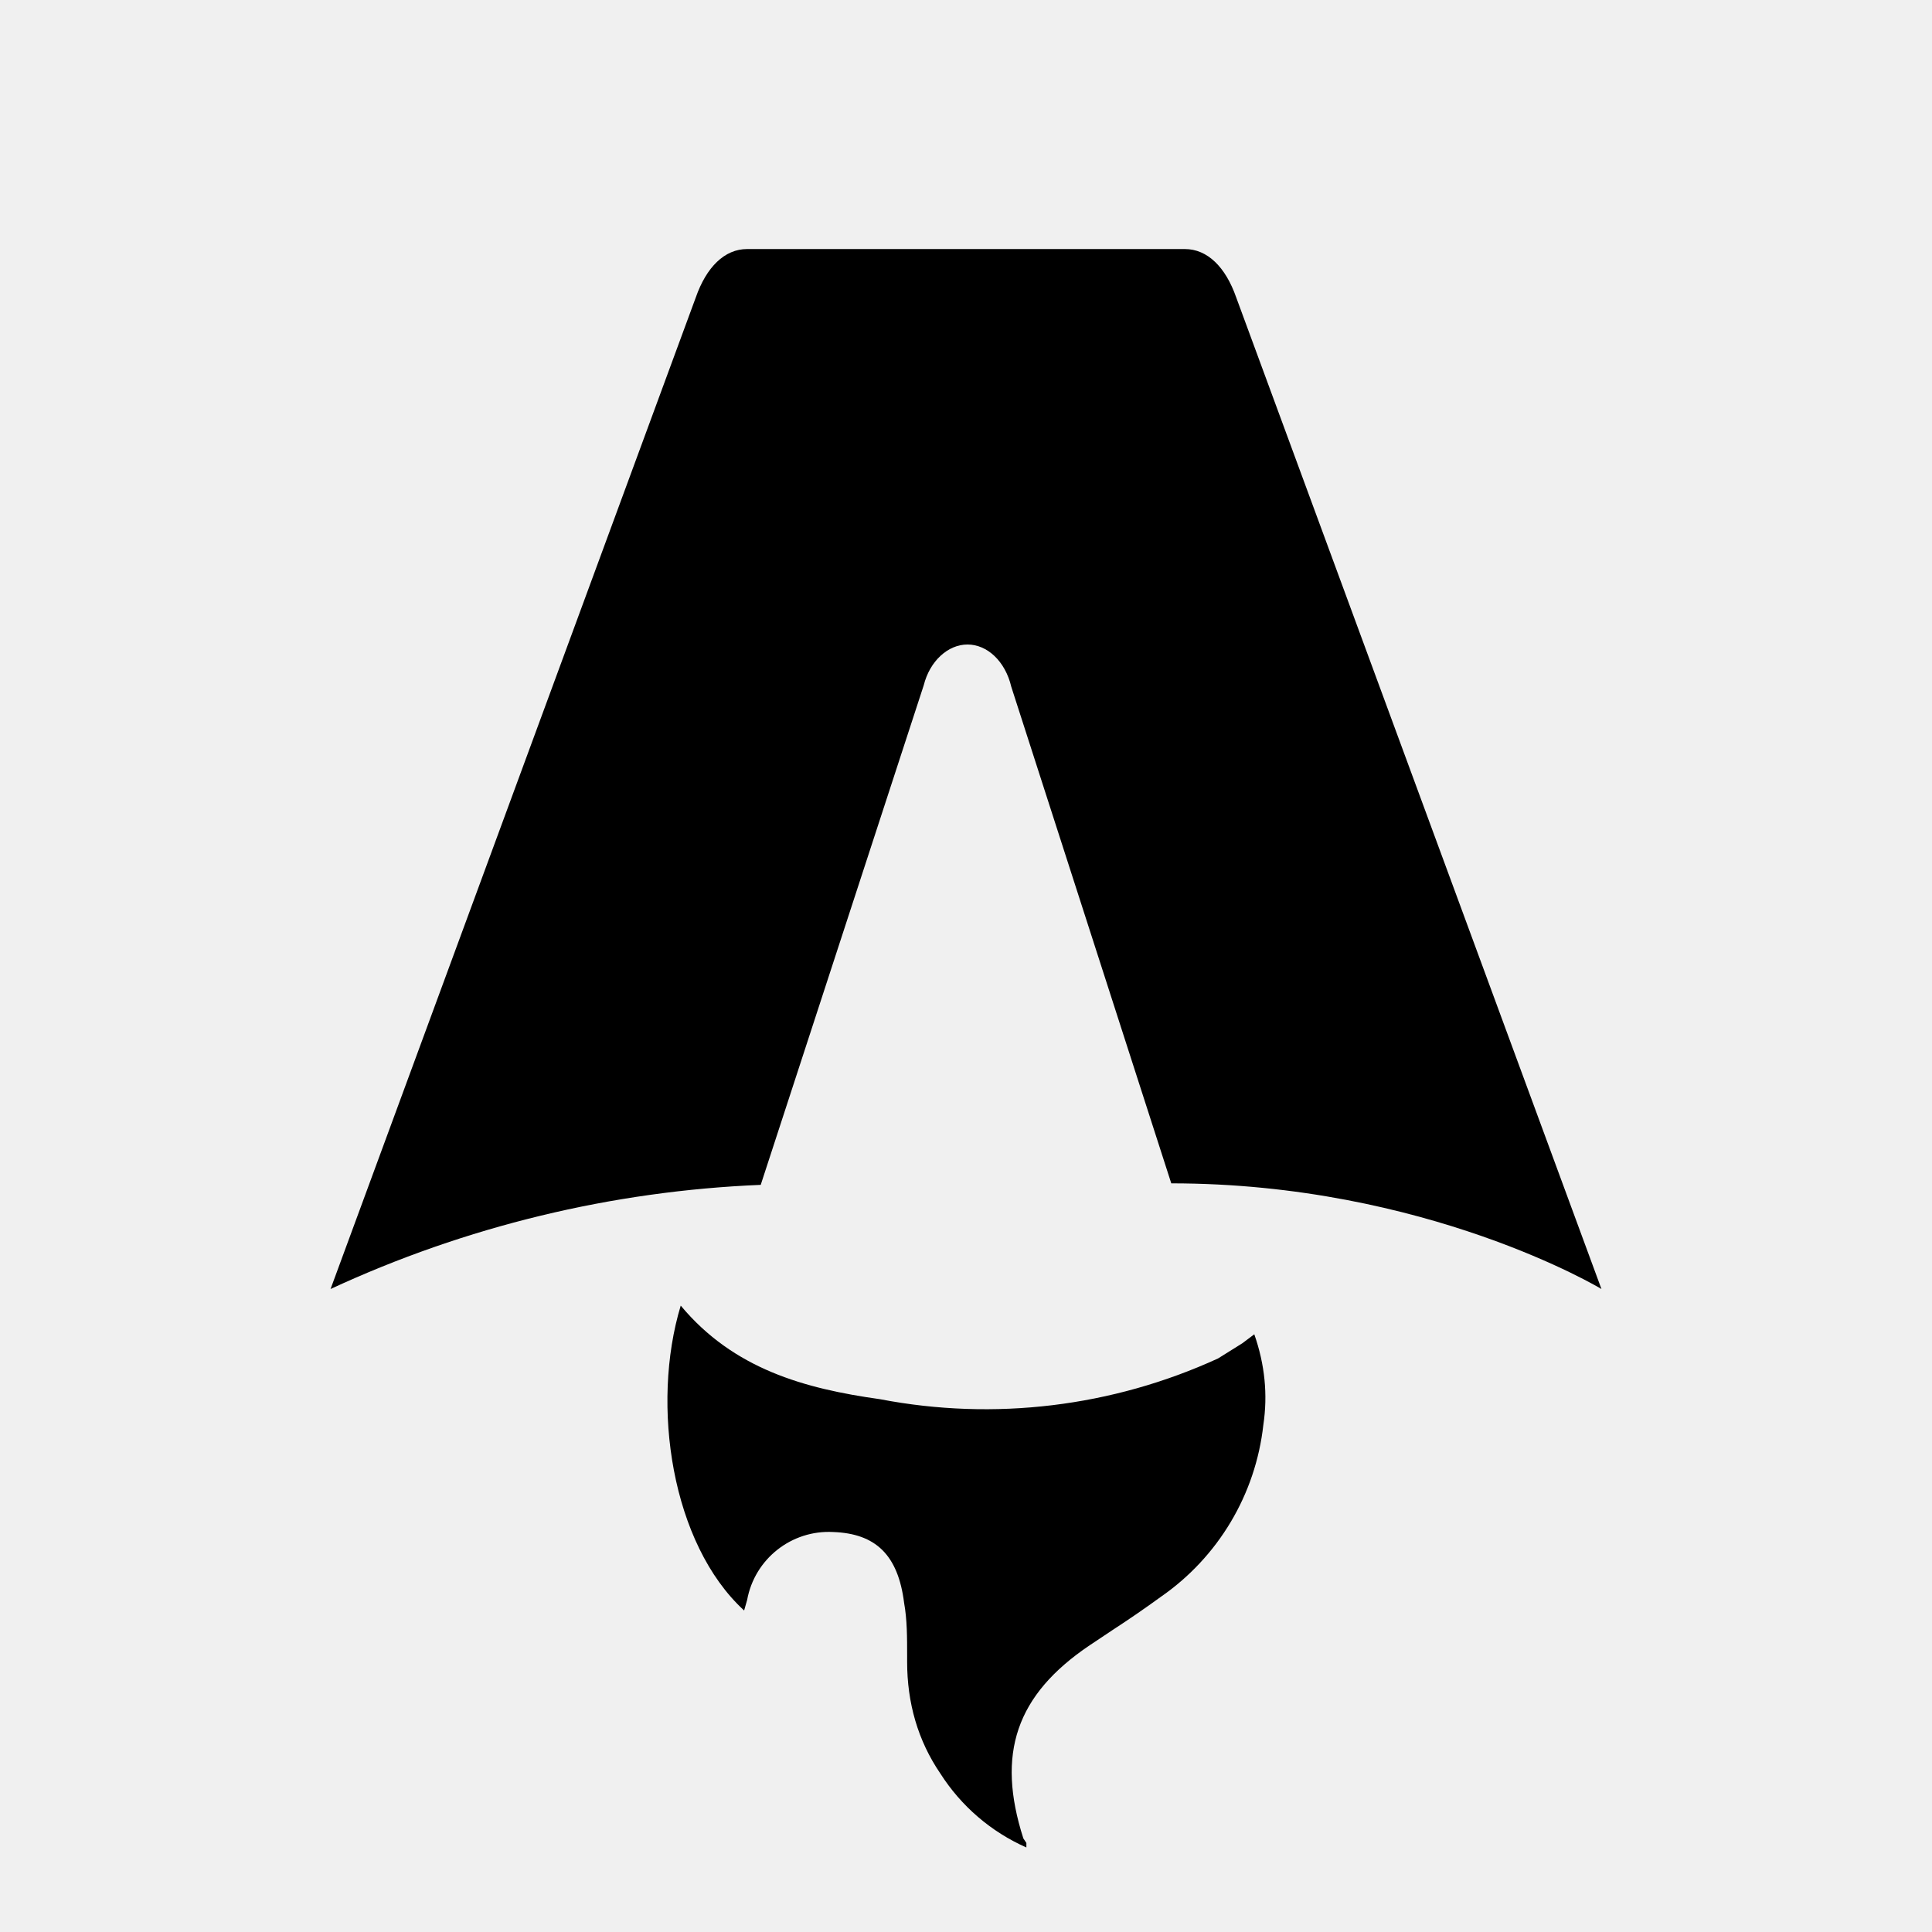
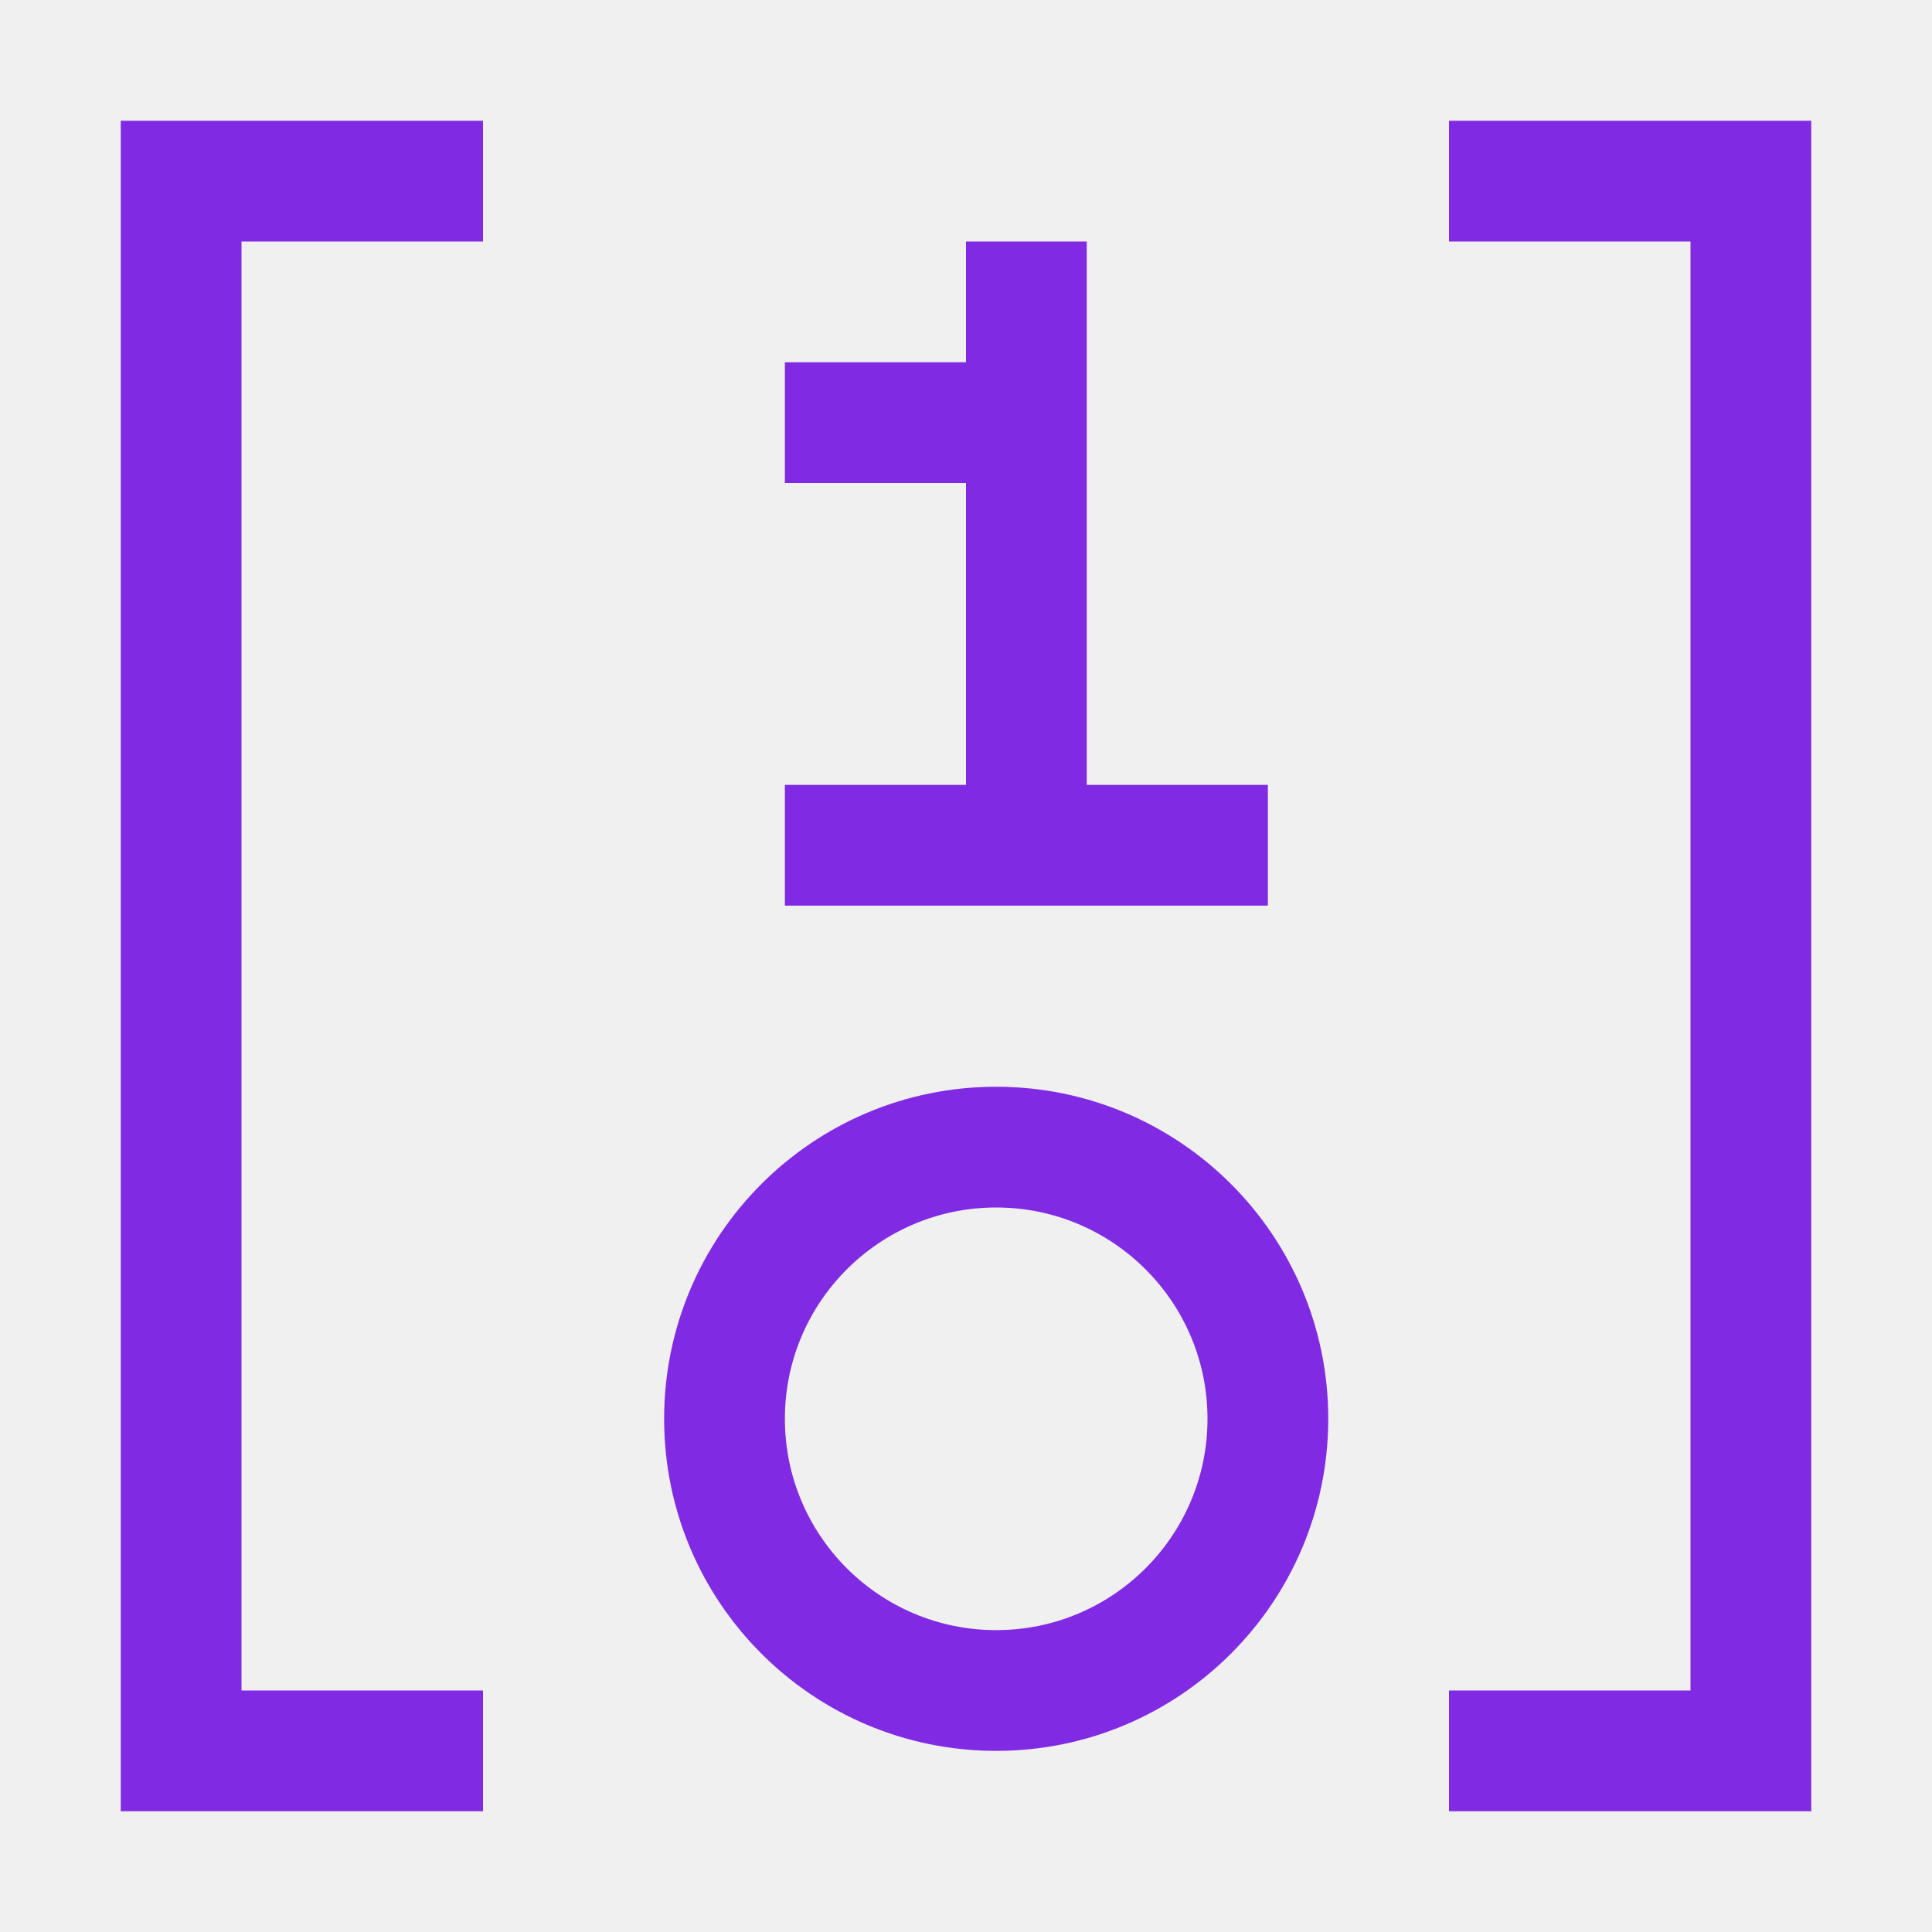
- <svg xmlns="http://www.w3.org/2000/svg" fill="none" viewBox="0 0 128 128">
-   <path d="M50.4 78.5a75.1 75.1 0 0 0-28.5 6.9l24.2-65.7c.7-2 1.9-3.2 3.4-3.2h29c1.5 0 2.7 1.2 3.4 3.2l24.2 65.7s-11.6-7-28.5-7L67 45.5c-.4-1.7-1.6-2.8-2.9-2.8-1.3 0-2.5 1.1-2.9 2.7L50.4 78.5Zm-1.1 28.2Zm-4.2-20.2c-2 6.6-.6 15.8 4.2 20.2a17.5 17.5 0 0 1 .2-.7 5.5 5.5 0 0 1 5.7-4.5c2.8.1 4.3 1.5 4.7 4.7.2 1.1.2 2.3.2 3.5v.4c0 2.7.7 5.2 2.2 7.4a13 13 0 0 0 5.7 4.9v-.3l-.2-.3c-1.8-5.6-.5-9.5 4.4-12.8l1.5-1a73 73 0 0 0 3.2-2.2 16 16 0 0 0 6.8-11.4c.3-2 .1-4-.6-6l-.8.6-1.6 1a37 37 0 0 1-22.4 2.7c-5-.7-9.7-2-13.2-6.2Z" />
-   <style>
-         path { fill: #000; }
-         @media (prefers-color-scheme: dark) {
-             path { fill: #FFF; }
-         }
-     </style>
+ <svg xmlns="http://www.w3.org/2000/svg" width="32px" height="32px" viewBox="0 0 32 32" id="icon" fill="#812ae4">
+   <defs>
+     <style>.cls-1{fill:none;}</style>
+   </defs>
+   <polygon points="18 13 18 4 16 4 16 6 13 6 13 8 16 8 16 13 13 13 13 15 21 15 21 13 18 13" />
+   <path d="M16.5,20A3.5,3.5,0,1,1,13,23.5,3.5,3.5,0,0,1,16.5,20m0-2A5.5,5.5,0,1,0,22,23.5,5.5,5.5,0,0,0,16.5,18Z" />
+   <polygon points="8 30 2 30 2 2 8 2 8 4 4 4 4 28 8 28 8 30" />
+   <polygon points="30 30 24 30 24 28 28 28 28 4 24 4 24 2 30 2 30 30" />
+   <rect id="_Transparent_Rectangle_" data-name="&lt;Transparent Rectangle&gt;" class="cls-1" width="32" height="32" />
</svg>
